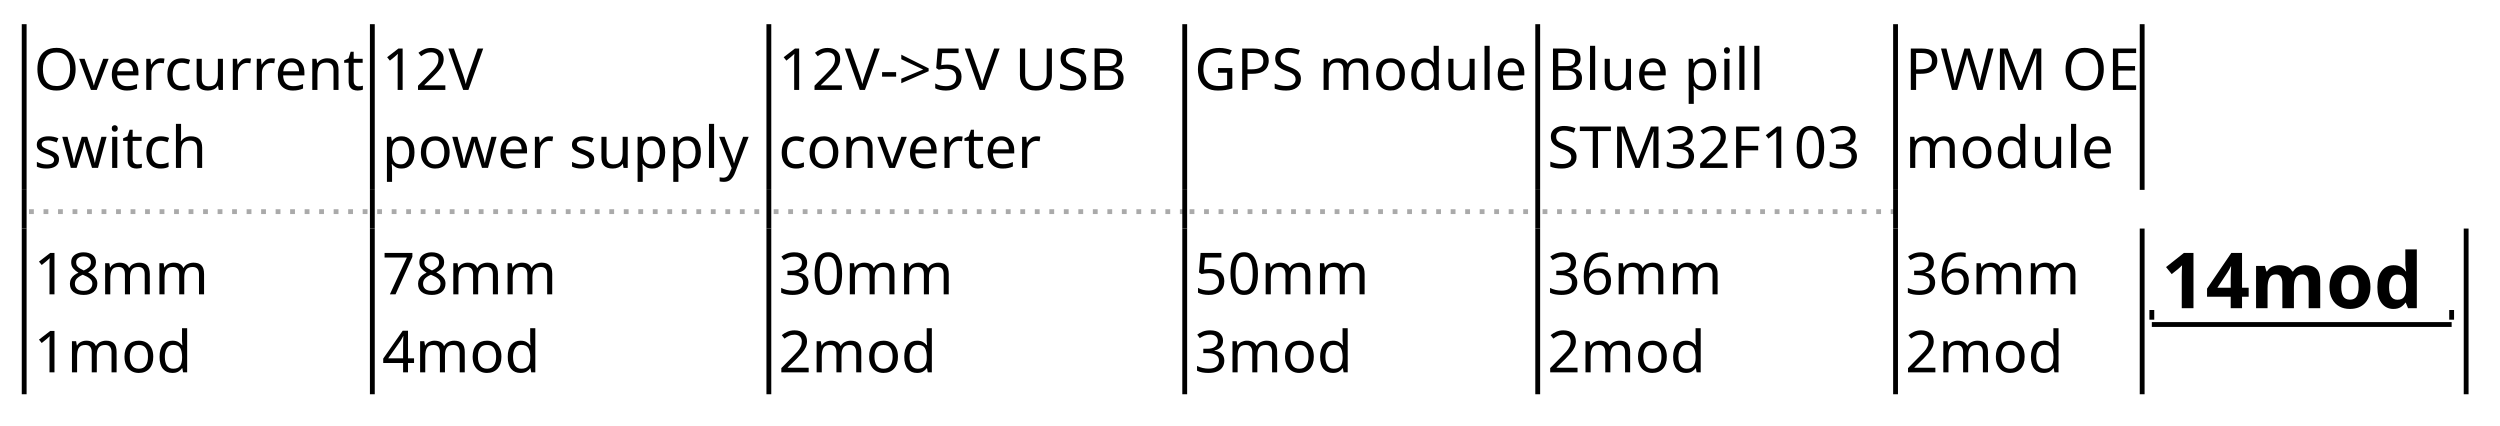
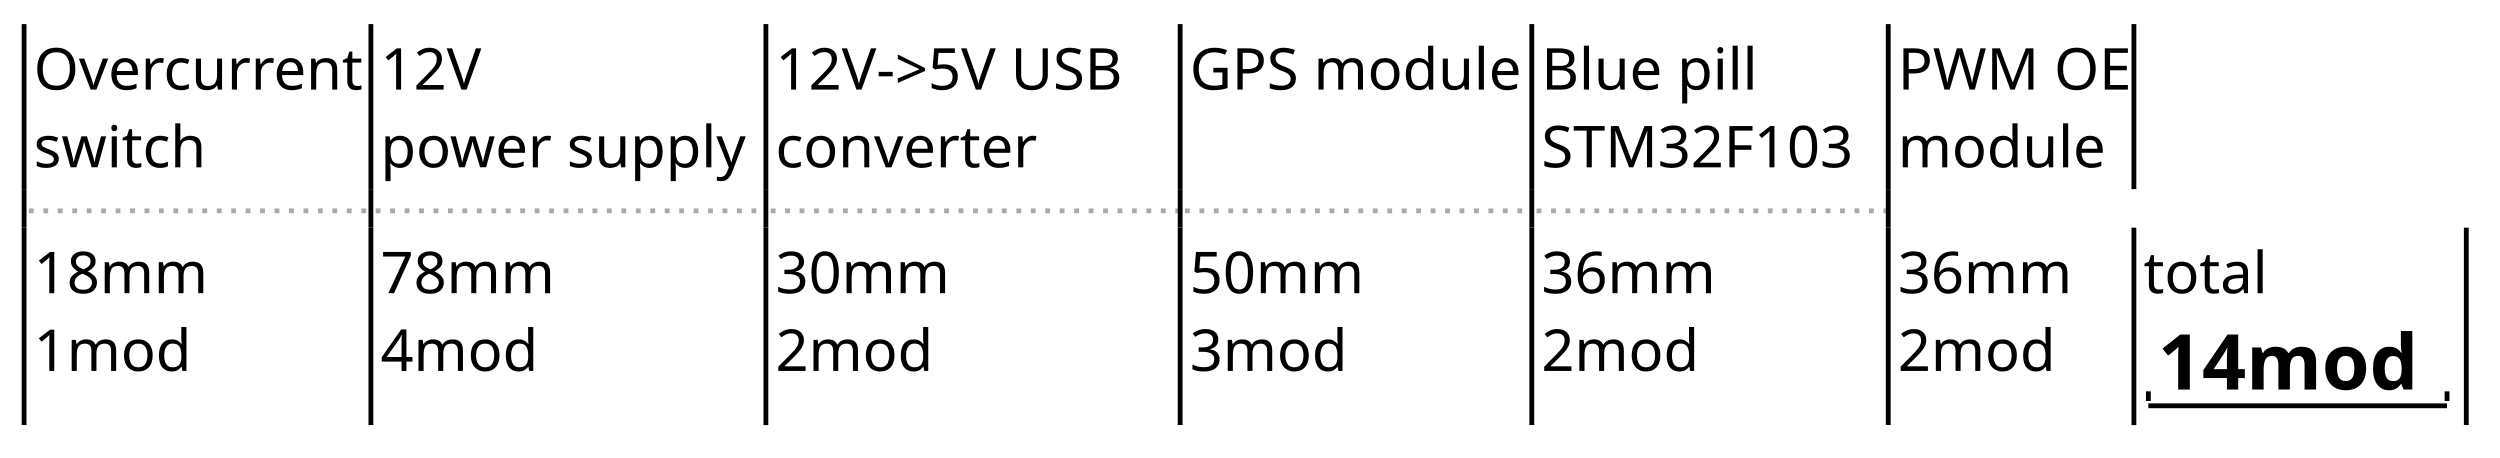
- <svg xmlns="http://www.w3.org/2000/svg" contentStyleType="text/css" height="88px" preserveAspectRatio="none" style="width:517px;height:88px;background:#FFFFFF;" version="1.1" viewBox="0 0 517 88" width="517px" zoomAndPan="magnify">
+ <svg xmlns="http://www.w3.org/2000/svg" contentStyleType="text/css" height="95px" preserveAspectRatio="none" style="width:519px;height:95px;background:#FFFFFF;" version="1.1" viewBox="0 0 519 95" width="519px" zoomAndPan="magnify">
  <defs />
  <g>
    <text fill="#000000" font-family="sans-serif" font-size="12" lengthAdjust="spacing" textLength="68" x="7" y="18.602">Overcurrent</text>
    <text fill="#000000" font-family="sans-serif" font-size="12" lengthAdjust="spacing" textLength="35" x="7" y="34.734">switch</text>
    <text fill="#000000" font-family="sans-serif" font-size="12" lengthAdjust="spacing" textLength="24" x="79" y="18.602">12V</text>
    <text fill="#000000" font-family="sans-serif" font-size="12" lengthAdjust="spacing" textLength="78" x="79" y="34.734">power supply</text>
    <text fill="#000000" font-family="sans-serif" font-size="12" lengthAdjust="spacing" textLength="82" x="161" y="18.602">12V-&gt;5V USB</text>
    <text fill="#000000" font-family="sans-serif" font-size="12" lengthAdjust="spacing" textLength="54" x="161" y="34.734">converter</text>
    <text fill="#000000" font-family="sans-serif" font-size="12" lengthAdjust="spacing" textLength="69" x="247" y="18.602">GPS module</text>
    <text fill="#000000" font-family="sans-serif" font-size="12" lengthAdjust="spacing" textLength="45" x="320" y="18.602">Blue pill</text>
    <text fill="#000000" font-family="sans-serif" font-size="12" lengthAdjust="spacing" textLength="70" x="320" y="34.734">STM32F103</text>
    <text fill="#000000" font-family="sans-serif" font-size="12" lengthAdjust="spacing" textLength="47" x="394" y="18.602">PWM OE</text>
    <text fill="#000000" font-family="sans-serif" font-size="12" lengthAdjust="spacing" textLength="43" x="394" y="34.734">module</text>
    <line style="stroke:#AAAAAA;stroke-width:1.0;stroke-dasharray:1.0,2.0;" x1="6" x2="77" y1="43.766" y2="43.766" />
    <line style="stroke:#AAAAAA;stroke-width:1.0;stroke-dasharray:1.0,2.0;" x1="78" x2="159" y1="43.766" y2="43.766" />
    <line style="stroke:#AAAAAA;stroke-width:1.0;stroke-dasharray:1.0,2.0;" x1="160" x2="245" y1="43.766" y2="43.766" />
    <line style="stroke:#AAAAAA;stroke-width:1.0;stroke-dasharray:1.0,2.0;" x1="246" x2="318" y1="43.766" y2="43.766" />
    <line style="stroke:#AAAAAA;stroke-width:1.0;stroke-dasharray:1.0,2.0;" x1="319" x2="392" y1="43.766" y2="43.766" />
    <text fill="#000000" font-family="sans-serif" font-size="12" lengthAdjust="spacing" textLength="38" x="7" y="60.867">18mm</text>
    <text fill="#000000" font-family="sans-serif" font-size="12" lengthAdjust="spacing" textLength="34" x="7" y="77">1mod</text>
    <text fill="#000000" font-family="sans-serif" font-size="12" lengthAdjust="spacing" textLength="38" x="79" y="60.867">78mm</text>
    <text fill="#000000" font-family="sans-serif" font-size="12" lengthAdjust="spacing" textLength="34" x="79" y="77">4mod</text>
    <text fill="#000000" font-family="sans-serif" font-size="12" lengthAdjust="spacing" textLength="38" x="161" y="60.867">30mm</text>
    <text fill="#000000" font-family="sans-serif" font-size="12" lengthAdjust="spacing" textLength="34" x="161" y="77">2mod</text>
    <text fill="#000000" font-family="sans-serif" font-size="12" lengthAdjust="spacing" textLength="38" x="247" y="60.867">50mm</text>
    <text fill="#000000" font-family="sans-serif" font-size="12" lengthAdjust="spacing" textLength="34" x="247" y="77">3mod</text>
    <text fill="#000000" font-family="sans-serif" font-size="12" lengthAdjust="spacing" textLength="38" x="320" y="60.867">36mm</text>
    <text fill="#000000" font-family="sans-serif" font-size="12" lengthAdjust="spacing" textLength="34" x="320" y="77">2mod</text>
    <text fill="#000000" font-family="sans-serif" font-size="12" lengthAdjust="spacing" textLength="38" x="394" y="60.867">36mm</text>
    <text fill="#000000" font-family="sans-serif" font-size="12" lengthAdjust="spacing" textLength="34" x="394" y="77">2mod</text>
-     <text fill="#000000" font-family="sans-serif" font-size="16" font-weight="bold" lengthAdjust="spacing" textLength="59" x="447" y="63.734">14mod</text>
-     <line style="stroke:#000000;stroke-width:1.0;" x1="445" x2="507" y1="67.109" y2="67.109" />
-     <line style="stroke:#000000;stroke-width:1.0;" x1="445" x2="445" y1="64.109" y2="66.109" />
-     <line style="stroke:#000000;stroke-width:1.0;" x1="507" x2="507" y1="64.109" y2="66.109" />
+     <text fill="#000000" font-family="sans-serif" font-size="12" lengthAdjust="spacing" textLength="25" x="445" y="60.867">total</text>
+     <text fill="#000000" font-family="sans-serif" font-size="16" font-weight="bold" lengthAdjust="spacing" textLength="59" x="448" y="80.867">14mod</text>
+     <line style="stroke:#000000;stroke-width:1.0;" x1="446" x2="508" y1="84.242" y2="84.242" />
+     <line style="stroke:#000000;stroke-width:1.0;" x1="446" x2="446" y1="81.242" y2="83.242" />
+     <line style="stroke:#000000;stroke-width:1.0;" x1="508" x2="508" y1="81.242" y2="83.242" />
    <line style="stroke:#000000;stroke-width:1.0;" x1="5" x2="5" y1="5" y2="39.266" />
-     <line style="stroke:#000000;stroke-width:1.0;" x1="159" x2="159" y1="47.266" y2="81.531" />
+     <line style="stroke:#000000;stroke-width:1.0;" x1="159" x2="159" y1="47.266" y2="88.242" />
    <line style="stroke:#000000;stroke-width:1.0;" x1="77" x2="77" y1="5" y2="39.266" />
-     <line style="stroke:#000000;stroke-width:1.0;" x1="245" x2="245" y1="47.266" y2="81.531" />
+     <line style="stroke:#000000;stroke-width:1.0;" x1="245" x2="245" y1="47.266" y2="88.242" />
    <line style="stroke:#000000;stroke-width:1.0;" x1="159" x2="159" y1="5" y2="39.266" />
-     <line style="stroke:#000000;stroke-width:1.0;" x1="318" x2="318" y1="47.266" y2="81.531" />
+     <line style="stroke:#000000;stroke-width:1.0;" x1="318" x2="318" y1="47.266" y2="88.242" />
    <line style="stroke:#000000;stroke-width:1.0;" x1="245" x2="245" y1="5" y2="39.266" />
-     <line style="stroke:#000000;stroke-width:1.0;" x1="392" x2="392" y1="47.266" y2="81.531" />
+     <line style="stroke:#000000;stroke-width:1.0;" x1="392" x2="392" y1="47.266" y2="88.242" />
    <line style="stroke:#000000;stroke-width:1.0;" x1="318" x2="318" y1="5" y2="39.266" />
-     <line style="stroke:#000000;stroke-width:1.0;" x1="443" x2="443" y1="47.266" y2="81.531" />
+     <line style="stroke:#000000;stroke-width:1.0;" x1="443" x2="443" y1="47.266" y2="88.242" />
    <line style="stroke:#000000;stroke-width:1.0;" x1="392" x2="392" y1="5" y2="39.266" />
-     <line style="stroke:#000000;stroke-width:1.0;" x1="510" x2="510" y1="47.266" y2="81.531" />
+     <line style="stroke:#000000;stroke-width:1.0;" x1="512" x2="512" y1="47.266" y2="88.242" />
    <line style="stroke:#000000;stroke-width:1.0;" x1="443" x2="443" y1="5" y2="39.266" />
    <line style="stroke:#000000;stroke-width:1.0;" x1="5" x2="5" y1="39.266" y2="47.266" />
    <line style="stroke:#000000;stroke-width:1.0;" x1="77" x2="77" y1="39.266" y2="47.266" />
    <line style="stroke:#000000;stroke-width:1.0;" x1="159" x2="159" y1="39.266" y2="47.266" />
    <line style="stroke:#000000;stroke-width:1.0;" x1="245" x2="245" y1="39.266" y2="47.266" />
    <line style="stroke:#000000;stroke-width:1.0;" x1="318" x2="318" y1="39.266" y2="47.266" />
    <line style="stroke:#000000;stroke-width:1.0;" x1="392" x2="392" y1="39.266" y2="47.266" />
-     <line style="stroke:#000000;stroke-width:1.0;" x1="5" x2="5" y1="47.266" y2="81.531" />
-     <line style="stroke:#000000;stroke-width:1.0;" x1="77" x2="77" y1="47.266" y2="81.531" />
+     <line style="stroke:#000000;stroke-width:1.0;" x1="5" x2="5" y1="47.266" y2="88.242" />
+     <line style="stroke:#000000;stroke-width:1.0;" x1="77" x2="77" y1="47.266" y2="88.242" />
  </g>
</svg>
